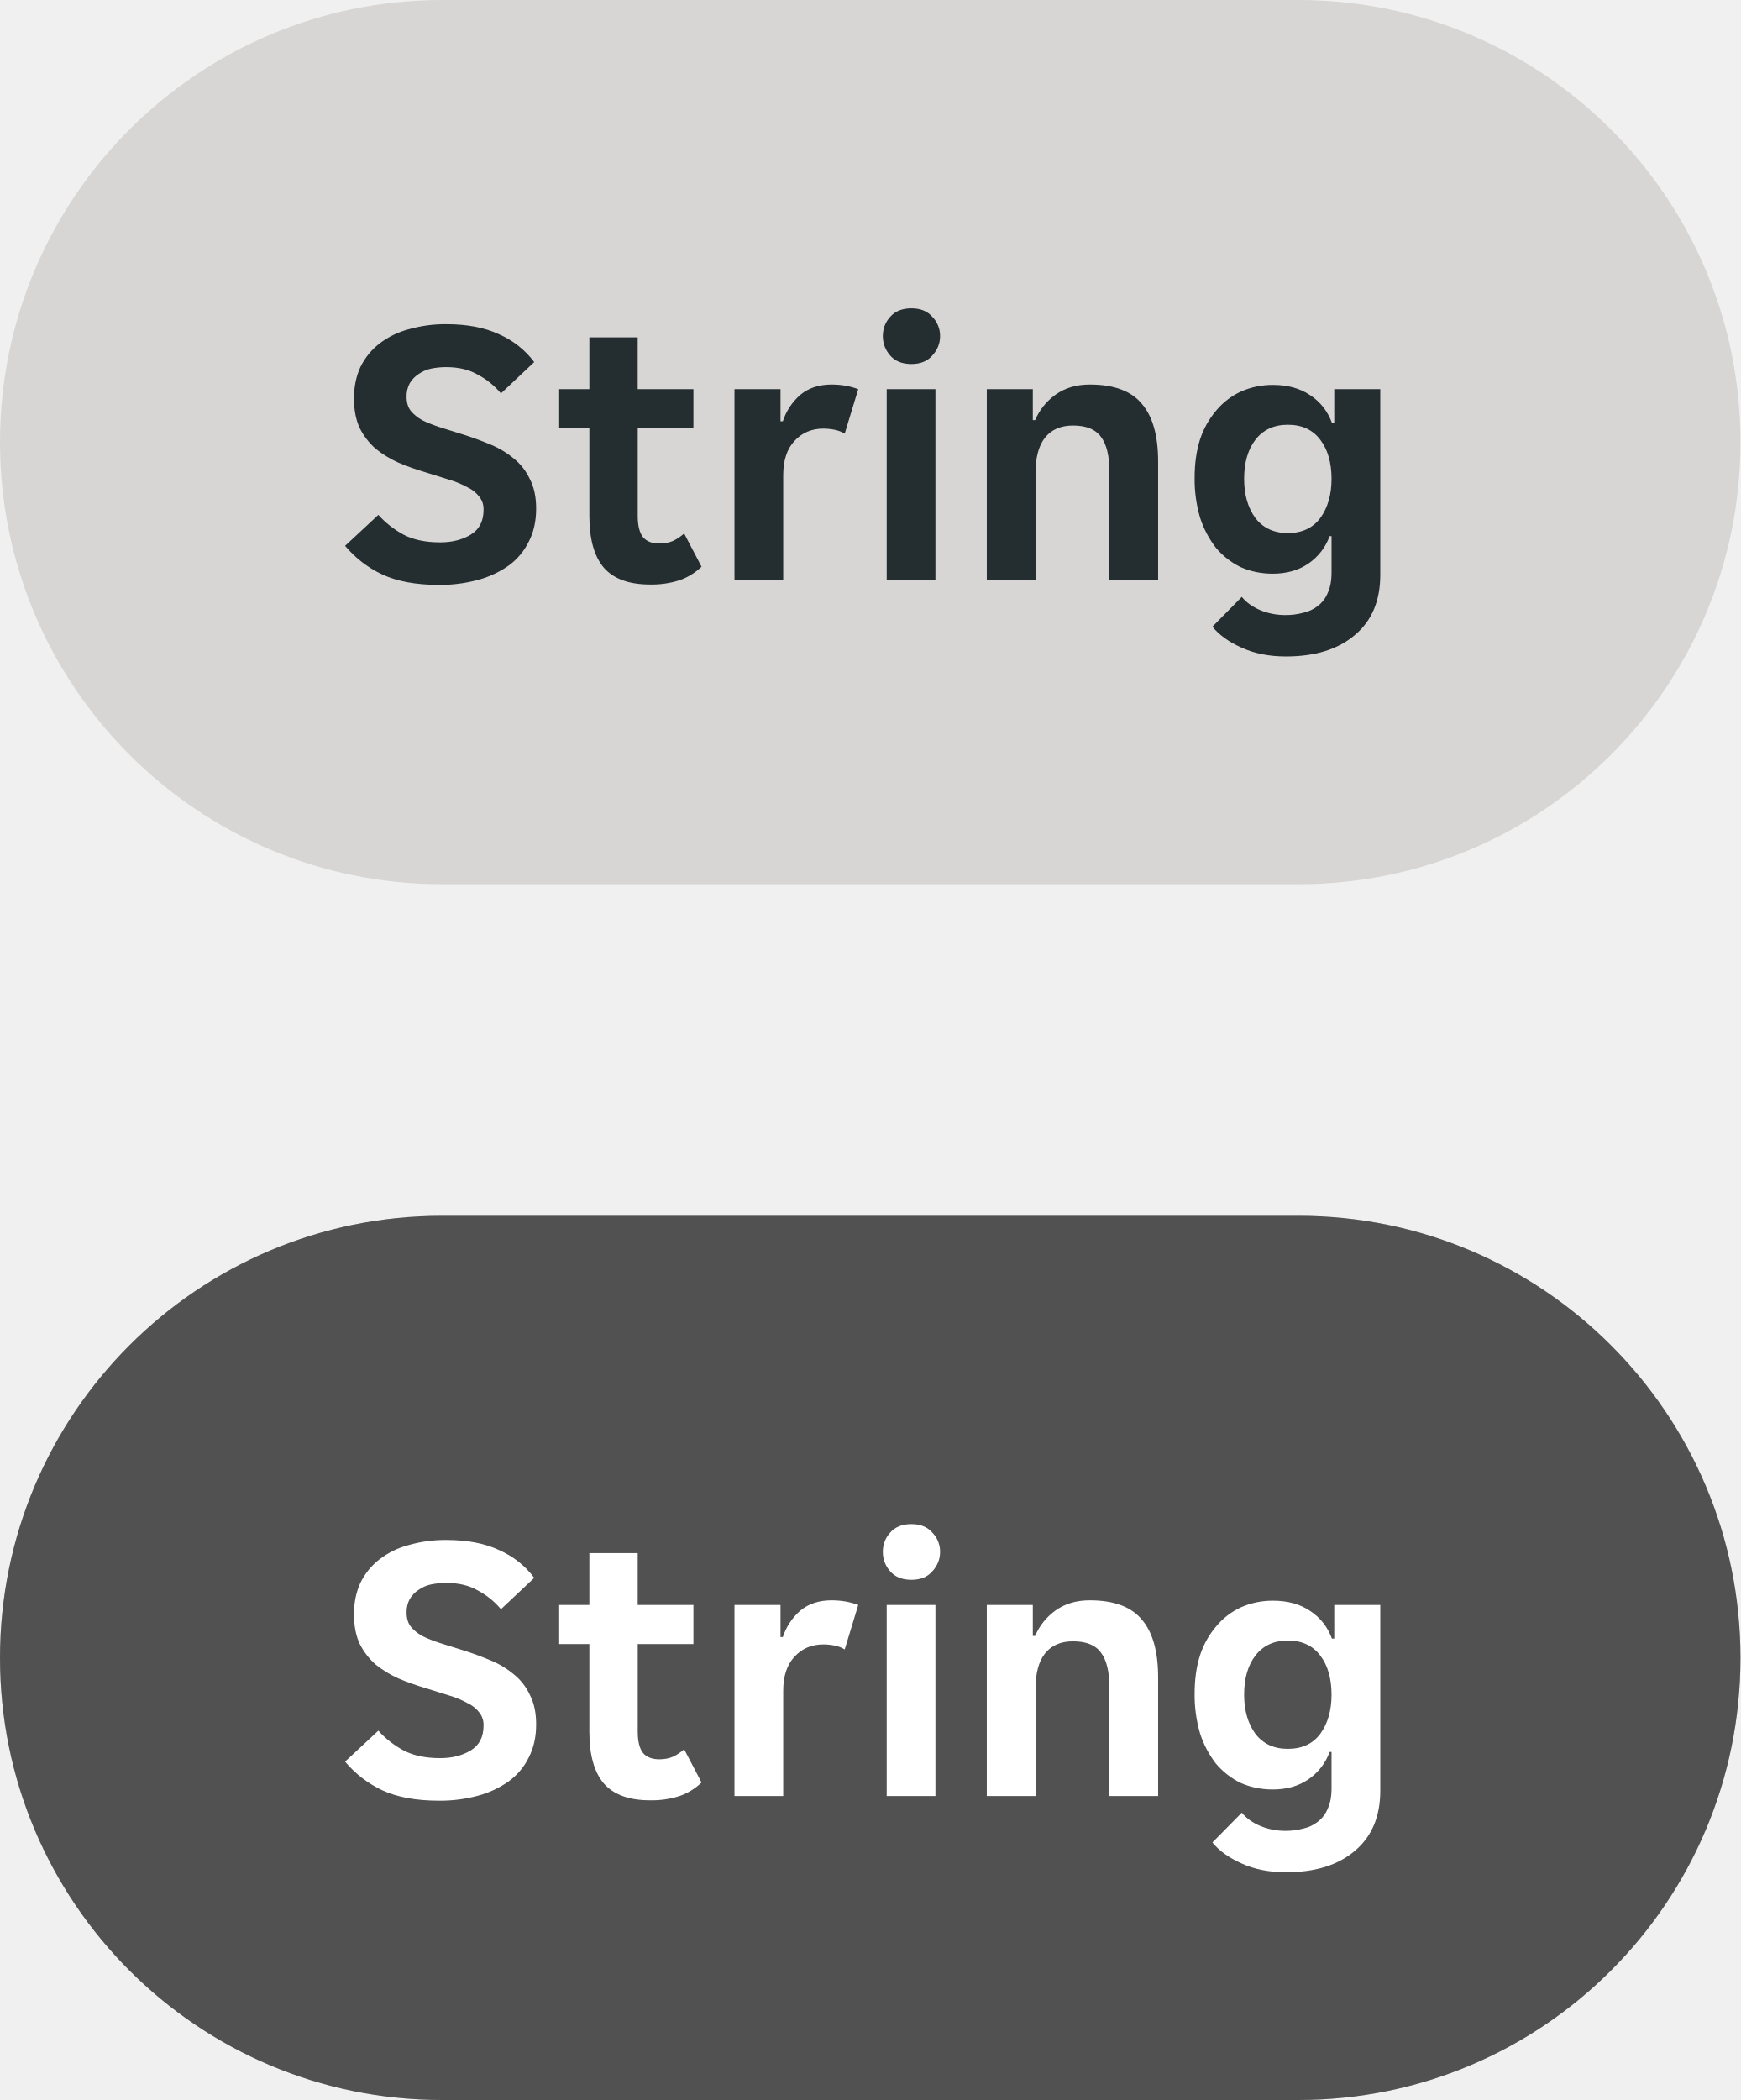
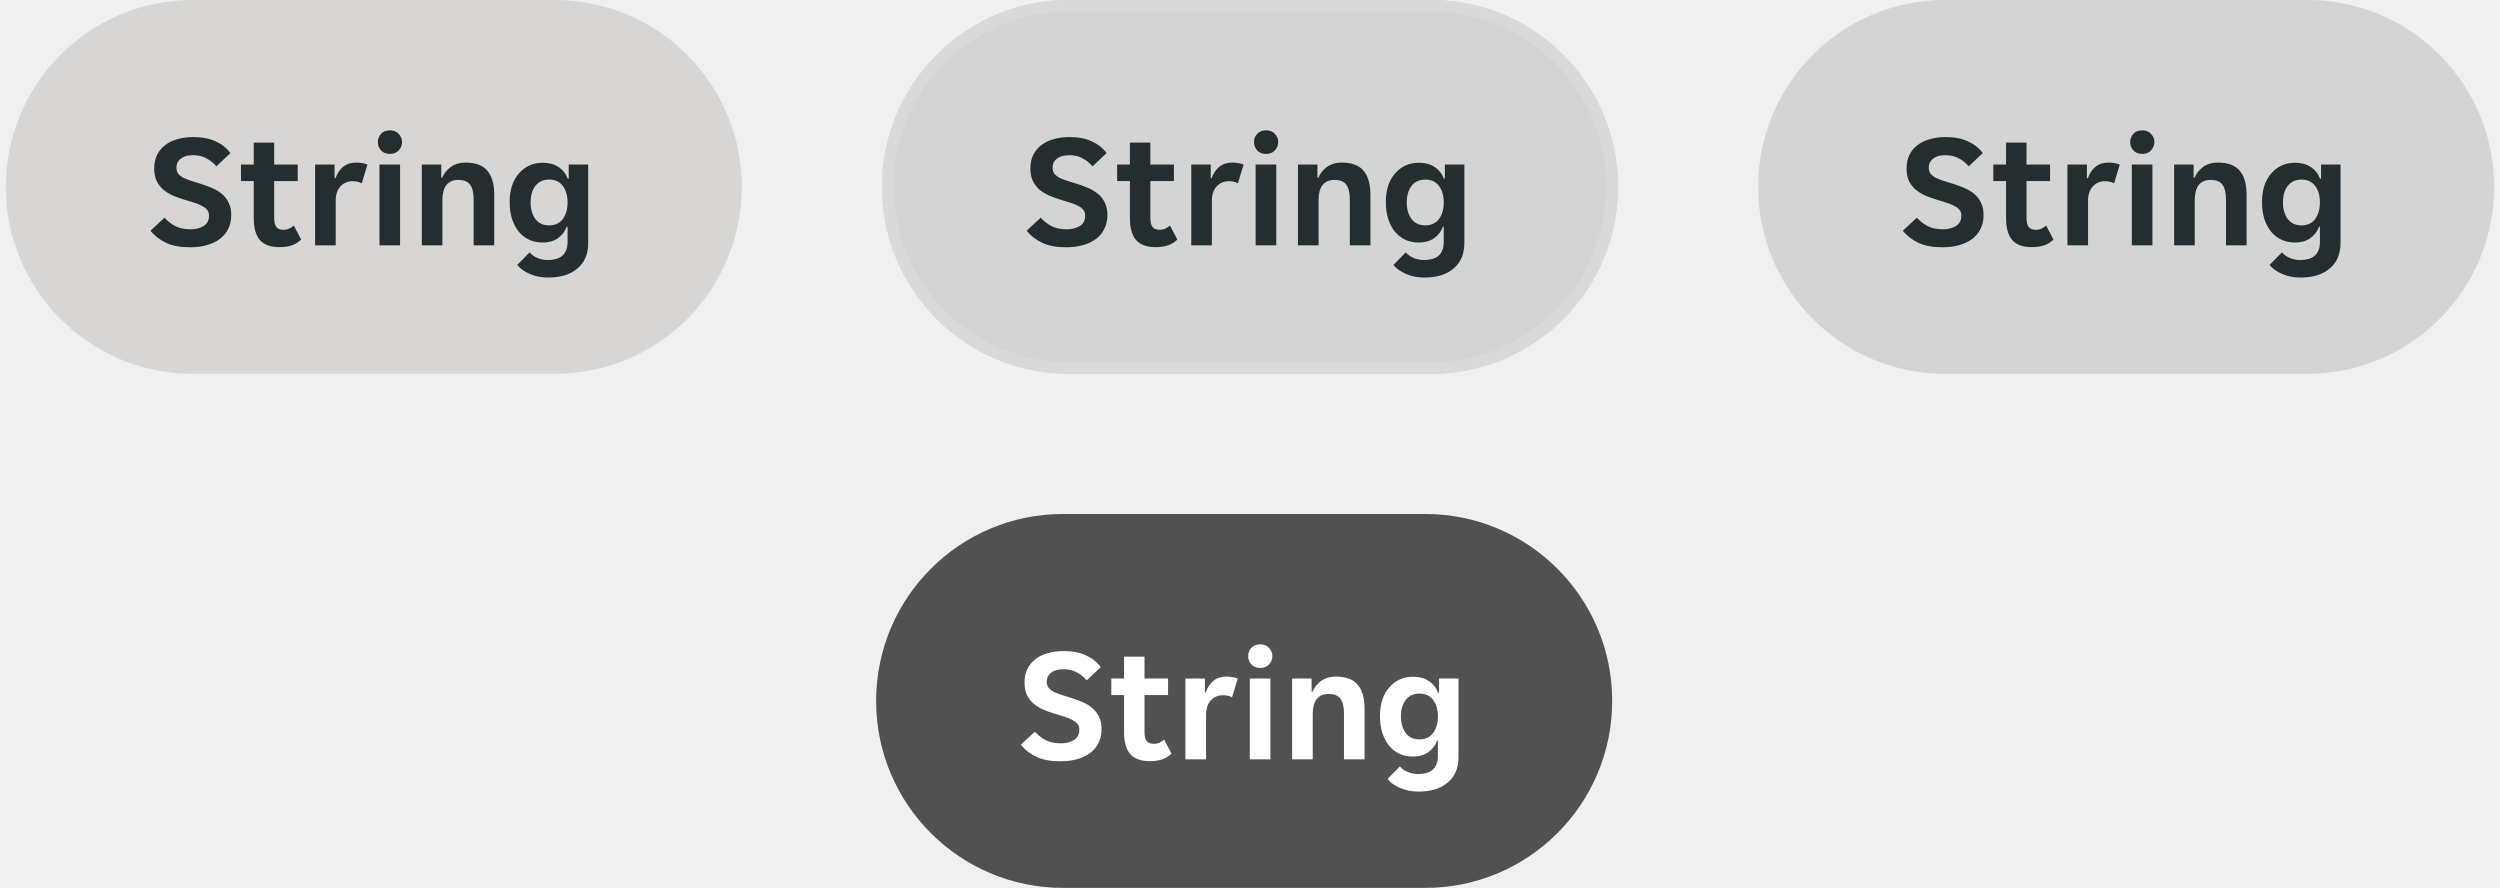
- <svg xmlns="http://www.w3.org/2000/svg" width="63" height="76" fill="none">
-   <g clip-path="url(#interactive-state-active__a)">
-     <rect width="63" height="32" rx="16" fill="#F5F3F1" />
-     <g clip-path="url(#interactive-state-active__b)">
-       <rect width="63" height="32" rx="16" fill="#000" fill-opacity=".12" />
-       <path d="M15.893 21.168c-.83 0-1.516-.126-2.058-.378a3.93 3.93 0 0 1-1.344-1.036l1.204-1.12c.262.29.565.527.91.714.355.187.798.28 1.33.28.43 0 .798-.093 1.106-.28.308-.187.462-.485.462-.896a.712.712 0 0 0-.154-.476 1.114 1.114 0 0 0-.42-.336 3.315 3.315 0 0 0-.672-.28 66.47 66.47 0 0 0-.896-.28 8.63 8.63 0 0 1-.938-.336 3.826 3.826 0 0 1-.826-.504 2.51 2.51 0 0 1-.574-.742c-.14-.299-.21-.658-.21-1.078 0-.43.08-.812.238-1.148.168-.336.397-.616.686-.84a2.979 2.979 0 0 1 1.064-.518 4.78 4.78 0 0 1 1.358-.182c.747 0 1.382.121 1.904.364.523.233.948.57 1.274 1.008l-1.204 1.134a2.78 2.78 0 0 0-.826-.672c-.317-.187-.704-.28-1.162-.28-.186 0-.368.019-.546.056a1.214 1.214 0 0 0-.448.196 1.01 1.01 0 0 0-.322.336.976.976 0 0 0-.112.49c0 .196.047.36.14.49.103.13.243.247.42.35.187.093.41.182.672.266.262.084.56.177.896.28.318.103.63.22.938.35.308.13.584.299.826.504.243.196.434.443.574.742.15.29.224.644.224 1.064 0 .448-.088.845-.266 1.19a2.33 2.33 0 0 1-.728.868 3.463 3.463 0 0 1-1.106.518 5.2 5.2 0 0 1-1.414.182Zm7.638-.014c-.765 0-1.325-.205-1.68-.616-.345-.41-.518-1.031-.518-1.862v-3.178h-1.092v-1.414h1.092v-1.876h1.75v1.876H25.1v1.414h-2.016v3.164c0 .364.066.625.196.784.13.15.327.224.588.224.187 0 .355-.033.504-.098.15-.075.28-.163.392-.266l.63 1.204c-.233.224-.5.387-.798.49a3.282 3.282 0 0 1-1.064.154Zm3.055-7.07h1.666v1.162h.084a2.16 2.16 0 0 1 .644-.966c.299-.243.672-.364 1.12-.364.345 0 .667.056.966.168l-.49 1.61a1.059 1.059 0 0 0-.364-.14 2.069 2.069 0 0 0-.406-.042c-.43 0-.78.15-1.05.448-.27.29-.406.7-.406 1.232V21h-1.764v-6.916Zm7.442-1.918c0 .261-.093.495-.28.7-.177.205-.43.308-.756.308-.336 0-.593-.103-.77-.308a1.041 1.041 0 0 1-.266-.7c0-.27.088-.504.266-.7.177-.205.434-.308.77-.308.327 0 .579.103.756.308a.98.98 0 0 1 .28.7Zm-1.932 1.918h1.764V21h-1.764v-6.916Zm3.623 0h1.666v1.12h.084c.159-.373.406-.681.742-.924.345-.243.756-.364 1.232-.364.877 0 1.507.233 1.89.7.392.457.588 1.153.588 2.086V21h-1.764v-3.948c0-.56-.103-.975-.308-1.246-.196-.27-.532-.406-1.008-.406-.448 0-.789.15-1.022.448-.224.29-.336.714-.336 1.274V21h-1.764v-6.916Zm10.827 9.674c-.607 0-1.144-.107-1.61-.322-.458-.205-.808-.457-1.05-.756l1.064-1.078c.158.196.378.355.658.476.289.121.597.182.924.182.224 0 .438-.028.644-.084a1.28 1.28 0 0 0 .532-.252 1.11 1.11 0 0 0 .35-.462c.093-.196.14-.443.14-.742v-1.316h-.07c-.15.41-.406.742-.77.994-.355.243-.784.364-1.288.364-.42 0-.808-.08-1.162-.238a2.716 2.716 0 0 1-.896-.7 3.573 3.573 0 0 1-.574-1.092 4.936 4.936 0 0 1-.196-1.442c0-.513.065-.975.196-1.386a3.1 3.1 0 0 1 .588-1.05 2.56 2.56 0 0 1 .896-.686 2.812 2.812 0 0 1 1.162-.238c.522 0 .966.121 1.33.364.373.243.639.579.798 1.008h.084v-1.218h1.666v6.72c0 .933-.304 1.657-.91 2.17-.607.523-1.442.784-2.506.784Zm.07-4.466c.513 0 .905-.182 1.176-.546.27-.373.406-.845.406-1.414 0-.588-.136-1.06-.406-1.414-.271-.364-.663-.546-1.176-.546-.504 0-.896.182-1.176.546-.271.355-.406.826-.406 1.414 0 .57.135 1.04.406 1.414.28.364.672.546 1.176.546Z" fill="#242E30" />
-     </g>
+ <svg xmlns="http://www.w3.org/2000/svg" width="214" height="76" viewBox="0 0 214 76" fill="none">
+   <g clip-path="url(#clip0_5239_361917)">
+     <path d="M75.5 16C75.5 7.163 82.663 0 91.5 0H122.5C131.337 0 138.5 7.163 138.5 16C138.5 24.837 131.337 32 122.5 32H91.5C82.663 32 75.5 24.837 75.5 16Z" fill="black" fill-opacity="0.12" />
+     <path d="M91.28 21.168C90.449 21.168 89.763 21.042 89.222 20.79C88.681 20.529 88.233 20.183 87.878 19.754L89.082 18.634C89.343 18.923 89.647 19.161 89.992 19.348C90.347 19.535 90.79 19.628 91.322 19.628C91.751 19.628 92.12 19.535 92.428 19.348C92.736 19.161 92.89 18.863 92.89 18.452C92.89 18.256 92.839 18.097 92.736 17.976C92.643 17.845 92.503 17.733 92.316 17.64C92.139 17.537 91.915 17.444 91.644 17.36C91.383 17.276 91.084 17.183 90.748 17.08C90.431 16.987 90.118 16.875 89.81 16.744C89.502 16.604 89.227 16.436 88.984 16.24C88.751 16.035 88.559 15.787 88.41 15.498C88.27 15.199 88.2 14.84 88.2 14.42C88.2 13.991 88.279 13.608 88.438 13.272C88.606 12.936 88.835 12.656 89.124 12.432C89.423 12.199 89.777 12.026 90.188 11.914C90.599 11.793 91.051 11.732 91.546 11.732C92.293 11.732 92.927 11.853 93.45 12.096C93.973 12.329 94.397 12.665 94.724 13.104L93.52 14.238C93.296 13.967 93.021 13.743 92.694 13.566C92.377 13.379 91.989 13.286 91.532 13.286C91.345 13.286 91.163 13.305 90.986 13.342C90.818 13.379 90.669 13.445 90.538 13.538C90.407 13.622 90.3 13.734 90.216 13.874C90.141 14.005 90.104 14.168 90.104 14.364C90.104 14.56 90.151 14.723 90.244 14.854C90.347 14.985 90.487 15.101 90.664 15.204C90.851 15.297 91.075 15.386 91.336 15.47C91.597 15.554 91.896 15.647 92.232 15.75C92.549 15.853 92.862 15.969 93.17 16.1C93.478 16.231 93.753 16.399 93.996 16.604C94.239 16.8 94.43 17.047 94.57 17.346C94.719 17.635 94.794 17.99 94.794 18.41C94.794 18.858 94.705 19.255 94.528 19.6C94.36 19.945 94.117 20.235 93.8 20.468C93.492 20.692 93.123 20.865 92.694 20.986C92.265 21.107 91.793 21.168 91.28 21.168ZM98.918 21.154C98.153 21.154 97.593 20.949 97.238 20.538C96.893 20.127 96.72 19.507 96.72 18.676V15.498H95.628V14.084H96.72V12.208H98.47V14.084H100.486V15.498H98.47V18.662C98.47 19.026 98.535 19.287 98.666 19.446C98.797 19.595 98.993 19.67 99.254 19.67C99.441 19.67 99.609 19.637 99.758 19.572C99.907 19.497 100.038 19.409 100.15 19.306L100.78 20.51C100.547 20.734 100.281 20.897 99.982 21C99.683 21.103 99.329 21.154 98.918 21.154ZM101.973 14.084H103.639V15.246H103.723C103.863 14.845 104.077 14.523 104.367 14.28C104.665 14.037 105.039 13.916 105.487 13.916C105.832 13.916 106.154 13.972 106.453 14.084L105.963 15.694C105.86 15.629 105.739 15.582 105.599 15.554C105.459 15.526 105.323 15.512 105.193 15.512C104.763 15.512 104.413 15.661 104.143 15.96C103.872 16.249 103.737 16.66 103.737 17.192V21H101.973V14.084ZM109.415 12.166C109.415 12.427 109.321 12.661 109.135 12.866C108.957 13.071 108.705 13.174 108.379 13.174C108.043 13.174 107.786 13.071 107.609 12.866C107.431 12.661 107.343 12.427 107.343 12.166C107.343 11.895 107.431 11.662 107.609 11.466C107.786 11.261 108.043 11.158 108.379 11.158C108.705 11.158 108.957 11.261 109.135 11.466C109.321 11.662 109.415 11.895 109.415 12.166ZM107.483 14.084H109.247V21H107.483V14.084ZM111.106 14.084H112.772V15.204H112.856C113.014 14.831 113.262 14.523 113.598 14.28C113.943 14.037 114.354 13.916 114.83 13.916C115.707 13.916 116.337 14.149 116.72 14.616C117.112 15.073 117.308 15.769 117.308 16.702V21H115.544V17.052C115.544 16.492 115.441 16.077 115.236 15.806C115.04 15.535 114.704 15.4 114.228 15.4C113.78 15.4 113.439 15.549 113.206 15.848C112.982 16.137 112.87 16.562 112.87 17.122V21H111.106V14.084ZM121.932 23.758C121.326 23.758 120.789 23.651 120.322 23.436C119.865 23.231 119.515 22.979 119.272 22.68L120.336 21.602C120.495 21.798 120.714 21.957 120.994 22.078C121.284 22.199 121.592 22.26 121.918 22.26C122.142 22.26 122.357 22.232 122.562 22.176C122.768 22.129 122.945 22.045 123.094 21.924C123.244 21.812 123.36 21.658 123.444 21.462C123.538 21.266 123.584 21.019 123.584 20.72V19.404H123.514C123.365 19.815 123.108 20.146 122.744 20.398C122.39 20.641 121.96 20.762 121.456 20.762C121.036 20.762 120.649 20.683 120.294 20.524C119.949 20.356 119.65 20.123 119.398 19.824C119.156 19.516 118.964 19.152 118.824 18.732C118.694 18.303 118.628 17.822 118.628 17.29C118.628 16.777 118.694 16.315 118.824 15.904C118.964 15.493 119.16 15.143 119.412 14.854C119.664 14.555 119.963 14.327 120.308 14.168C120.663 14.009 121.05 13.93 121.47 13.93C121.993 13.93 122.436 14.051 122.8 14.294C123.174 14.537 123.44 14.873 123.598 15.302H123.682V14.084H125.348V20.804C125.348 21.737 125.045 22.461 124.438 22.974C123.832 23.497 122.996 23.758 121.932 23.758ZM122.002 19.292C122.516 19.292 122.908 19.11 123.178 18.746C123.449 18.373 123.584 17.901 123.584 17.332C123.584 16.744 123.449 16.273 123.178 15.918C122.908 15.554 122.516 15.372 122.002 15.372C121.498 15.372 121.106 15.554 120.826 15.918C120.556 16.273 120.42 16.744 120.42 17.332C120.42 17.901 120.556 18.373 120.826 18.746C121.106 19.11 121.498 19.292 122.002 19.292Z" fill="#242E30" />
  </g>
-   <g clip-path="url(#interactive-state-active__c)">
-     <rect y="44" width="63" height="32" rx="16" fill="#262626" />
-     <g clip-path="url(#interactive-state-active__d)" fill="#fff">
-       <rect y="44" width="63" height="32" rx="16" fill-opacity=".2" />
-       <path d="M15.893 65.168c-.83 0-1.516-.126-2.058-.378a3.93 3.93 0 0 1-1.344-1.036l1.204-1.12c.262.29.565.527.91.714.355.187.798.28 1.33.28.43 0 .798-.093 1.106-.28.308-.187.462-.485.462-.896a.712.712 0 0 0-.154-.476 1.114 1.114 0 0 0-.42-.336 3.315 3.315 0 0 0-.672-.28 66.47 66.47 0 0 0-.896-.28 8.63 8.63 0 0 1-.938-.336 3.826 3.826 0 0 1-.826-.504 2.51 2.51 0 0 1-.574-.742c-.14-.299-.21-.658-.21-1.078 0-.43.08-.812.238-1.148.168-.336.397-.616.686-.84a2.979 2.979 0 0 1 1.064-.518 4.78 4.78 0 0 1 1.358-.182c.747 0 1.382.121 1.904.364.523.233.948.57 1.274 1.008l-1.204 1.134a2.78 2.78 0 0 0-.826-.672c-.317-.187-.704-.28-1.162-.28-.186 0-.368.019-.546.056a1.214 1.214 0 0 0-.448.196 1.01 1.01 0 0 0-.322.336.976.976 0 0 0-.112.49c0 .196.047.36.14.49.103.13.243.247.42.35.187.093.41.182.672.266.262.084.56.177.896.28.318.103.63.22.938.35.308.13.584.299.826.504.243.196.434.443.574.742.15.29.224.644.224 1.064 0 .448-.088.845-.266 1.19a2.33 2.33 0 0 1-.728.868 3.463 3.463 0 0 1-1.106.518 5.2 5.2 0 0 1-1.414.182Zm7.638-.014c-.765 0-1.325-.205-1.68-.616-.345-.41-.518-1.031-.518-1.862v-3.178h-1.092v-1.414h1.092v-1.876h1.75v1.876H25.1v1.414h-2.016v3.164c0 .364.066.625.196.784.13.15.327.224.588.224.187 0 .355-.033.504-.098.15-.075.28-.163.392-.266l.63 1.204c-.233.224-.5.387-.798.49a3.282 3.282 0 0 1-1.064.154Zm3.055-7.07h1.666v1.162h.084a2.16 2.16 0 0 1 .644-.966c.299-.243.672-.364 1.12-.364.345 0 .667.056.966.168l-.49 1.61a1.059 1.059 0 0 0-.364-.14 2.069 2.069 0 0 0-.406-.042c-.43 0-.78.15-1.05.448-.27.29-.406.7-.406 1.232V65h-1.764v-6.916Zm7.442-1.918c0 .261-.093.495-.28.7-.177.205-.43.308-.756.308-.336 0-.593-.103-.77-.308a1.041 1.041 0 0 1-.266-.7c0-.27.088-.504.266-.7.177-.205.434-.308.77-.308.327 0 .579.103.756.308a.98.98 0 0 1 .28.7Zm-1.932 1.918h1.764V65h-1.764v-6.916Zm3.623 0h1.666v1.12h.084c.159-.373.406-.681.742-.924.345-.243.756-.364 1.232-.364.877 0 1.507.233 1.89.7.392.457.588 1.153.588 2.086V65h-1.764v-3.948c0-.56-.103-.975-.308-1.246-.196-.27-.532-.406-1.008-.406-.448 0-.789.15-1.022.448-.224.29-.336.714-.336 1.274V65h-1.764v-6.916Zm10.827 9.674c-.607 0-1.144-.107-1.61-.322-.458-.205-.808-.457-1.05-.756l1.064-1.078c.158.196.378.355.658.476.289.121.597.182.924.182.224 0 .438-.028.644-.084a1.28 1.28 0 0 0 .532-.252 1.11 1.11 0 0 0 .35-.462c.093-.196.14-.443.14-.742v-1.316h-.07c-.15.41-.406.742-.77.994-.355.243-.784.364-1.288.364-.42 0-.808-.08-1.162-.238a2.716 2.716 0 0 1-.896-.7 3.573 3.573 0 0 1-.574-1.092 4.936 4.936 0 0 1-.196-1.442c0-.513.065-.975.196-1.386a3.1 3.1 0 0 1 .588-1.05 2.56 2.56 0 0 1 .896-.686 2.812 2.812 0 0 1 1.162-.238c.522 0 .966.121 1.33.364.373.243.639.579.798 1.008h.084v-1.218h1.666v6.72c0 .933-.304 1.657-.91 2.17-.607.523-1.442.784-2.506.784Zm.07-4.466c.513 0 .905-.182 1.176-.546.27-.373.406-.845.406-1.414 0-.588-.136-1.06-.406-1.414-.271-.364-.663-.546-1.176-.546-.504 0-.896.182-1.176.546-.271.355-.406.826-.406 1.414 0 .57.135 1.04.406 1.414.28.364.672.546 1.176.546Z" />
-     </g>
+   <path d="M91.5 0.5H122.5C131.06 0.5 138 7.44 138 16C138 24.56 131.06 31.5 122.5 31.5H91.5C82.94 31.5 76 24.56 76 16C76 7.44 82.94 0.5 91.5 0.5Z" stroke="#DBD9D7" />
+   <g clip-path="url(#clip1_5239_361917)">
+     <path d="M0.5 16C0.5 7.163 7.663 0 16.5 0H47.5C56.337 0 63.5 7.163 63.5 16C63.5 24.837 56.337 32 47.5 32H16.5C7.663 32 0.5 24.837 0.5 16Z" fill="#F5F3F1" />
+     <path d="M0.5 16C0.5 7.163 7.663 0 16.5 0H47.5C56.337 0 63.5 7.163 63.5 16C63.5 24.837 56.337 32 47.5 32H16.5C7.663 32 0.5 24.837 0.5 16Z" fill="black" fill-opacity="0.12" />
+     <path d="M16.28 21.168C15.449 21.168 14.763 21.042 14.222 20.79C13.681 20.529 13.233 20.183 12.878 19.754L14.082 18.634C14.343 18.923 14.647 19.161 14.992 19.348C15.347 19.535 15.79 19.628 16.322 19.628C16.751 19.628 17.12 19.535 17.428 19.348C17.736 19.161 17.89 18.863 17.89 18.452C17.89 18.256 17.839 18.097 17.736 17.976C17.643 17.845 17.503 17.733 17.316 17.64C17.139 17.537 16.915 17.444 16.644 17.36C16.383 17.276 16.084 17.183 15.748 17.08C15.431 16.987 15.118 16.875 14.81 16.744C14.502 16.604 14.227 16.436 13.984 16.24C13.751 16.035 13.559 15.787 13.41 15.498C13.27 15.199 13.2 14.84 13.2 14.42C13.2 13.991 13.279 13.608 13.438 13.272C13.606 12.936 13.835 12.656 14.124 12.432C14.423 12.199 14.777 12.026 15.188 11.914C15.599 11.793 16.051 11.732 16.546 11.732C17.293 11.732 17.927 11.853 18.45 12.096C18.973 12.329 19.397 12.665 19.724 13.104L18.52 14.238C18.296 13.967 18.021 13.743 17.694 13.566C17.377 13.379 16.989 13.286 16.532 13.286C16.345 13.286 16.163 13.305 15.986 13.342C15.818 13.379 15.669 13.445 15.538 13.538C15.407 13.622 15.3 13.734 15.216 13.874C15.141 14.005 15.104 14.168 15.104 14.364C15.104 14.56 15.151 14.723 15.244 14.854C15.347 14.985 15.487 15.101 15.664 15.204C15.851 15.297 16.075 15.386 16.336 15.47C16.597 15.554 16.896 15.647 17.232 15.75C17.549 15.853 17.862 15.969 18.17 16.1C18.478 16.231 18.753 16.399 18.996 16.604C19.239 16.8 19.43 17.047 19.57 17.346C19.719 17.635 19.794 17.99 19.794 18.41C19.794 18.858 19.705 19.255 19.528 19.6C19.36 19.945 19.117 20.235 18.8 20.468C18.492 20.692 18.123 20.865 17.694 20.986C17.265 21.107 16.793 21.168 16.28 21.168ZM23.918 21.154C23.153 21.154 22.593 20.949 22.238 20.538C21.893 20.127 21.72 19.507 21.72 18.676V15.498H20.628V14.084H21.72V12.208H23.47V14.084H25.486V15.498H23.47V18.662C23.47 19.026 23.535 19.287 23.666 19.446C23.797 19.595 23.993 19.67 24.254 19.67C24.441 19.67 24.609 19.637 24.758 19.572C24.907 19.497 25.038 19.409 25.15 19.306L25.78 20.51C25.547 20.734 25.281 20.897 24.982 21C24.683 21.103 24.329 21.154 23.918 21.154ZM26.973 14.084H28.639V15.246H28.723C28.863 14.845 29.078 14.523 29.367 14.28C29.666 14.037 30.039 13.916 30.487 13.916C30.832 13.916 31.154 13.972 31.453 14.084L30.963 15.694C30.86 15.629 30.739 15.582 30.599 15.554C30.459 15.526 30.323 15.512 30.193 15.512C29.764 15.512 29.413 15.661 29.143 15.96C28.872 16.249 28.737 16.66 28.737 17.192V21H26.973V14.084ZM34.415 12.166C34.415 12.427 34.321 12.661 34.135 12.866C33.957 13.071 33.705 13.174 33.379 13.174C33.043 13.174 32.786 13.071 32.609 12.866C32.431 12.661 32.343 12.427 32.343 12.166C32.343 11.895 32.431 11.662 32.609 11.466C32.786 11.261 33.043 11.158 33.379 11.158C33.705 11.158 33.957 11.261 34.135 11.466C34.321 11.662 34.415 11.895 34.415 12.166ZM32.483 14.084H34.247V21H32.483V14.084ZM36.106 14.084H37.772V15.204H37.856C38.014 14.831 38.262 14.523 38.598 14.28C38.943 14.037 39.354 13.916 39.83 13.916C40.707 13.916 41.337 14.149 41.72 14.616C42.112 15.073 42.308 15.769 42.308 16.702V21H40.544V17.052C40.544 16.492 40.441 16.077 40.236 15.806C40.04 15.535 39.704 15.4 39.228 15.4C38.78 15.4 38.439 15.549 38.206 15.848C37.982 16.137 37.87 16.562 37.87 17.122V21H36.106V14.084ZM46.932 23.758C46.326 23.758 45.789 23.651 45.322 23.436C44.865 23.231 44.515 22.979 44.272 22.68L45.336 21.602C45.495 21.798 45.714 21.957 45.994 22.078C46.284 22.199 46.592 22.26 46.918 22.26C47.142 22.26 47.357 22.232 47.562 22.176C47.768 22.129 47.945 22.045 48.094 21.924C48.244 21.812 48.36 21.658 48.444 21.462C48.538 21.266 48.584 21.019 48.584 20.72V19.404H48.514C48.365 19.815 48.108 20.146 47.744 20.398C47.39 20.641 46.96 20.762 46.456 20.762C46.036 20.762 45.649 20.683 45.294 20.524C44.949 20.356 44.65 20.123 44.398 19.824C44.156 19.516 43.964 19.152 43.824 18.732C43.694 18.303 43.628 17.822 43.628 17.29C43.628 16.777 43.694 16.315 43.824 15.904C43.964 15.493 44.16 15.143 44.412 14.854C44.664 14.555 44.963 14.327 45.308 14.168C45.663 14.009 46.05 13.93 46.47 13.93C46.993 13.93 47.436 14.051 47.8 14.294C48.174 14.537 48.44 14.873 48.598 15.302H48.682V14.084H50.348V20.804C50.348 21.737 50.045 22.461 49.438 22.974C48.832 23.497 47.996 23.758 46.932 23.758ZM47.002 19.292C47.516 19.292 47.908 19.11 48.178 18.746C48.449 18.373 48.584 17.901 48.584 17.332C48.584 16.744 48.449 16.273 48.178 15.918C47.908 15.554 47.516 15.372 47.002 15.372C46.498 15.372 46.106 15.554 45.826 15.918C45.556 16.273 45.42 16.744 45.42 17.332C45.42 17.901 45.556 18.373 45.826 18.746C46.106 19.11 46.498 19.292 47.002 19.292Z" fill="#242E30" />
+   </g>
+   <g clip-path="url(#clip2_5239_361917)">
+     <path d="M150.5 16C150.5 7.163 157.663 0 166.5 0H197.5C206.337 0 213.5 7.163 213.5 16C213.5 24.837 206.337 32 197.5 32H166.5C157.663 32 150.5 24.837 150.5 16Z" fill="black" fill-opacity="0.12" />
+     <path d="M166.28 21.168C165.449 21.168 164.763 21.042 164.222 20.79C163.681 20.529 163.233 20.183 162.878 19.754L164.082 18.634C164.343 18.923 164.647 19.161 164.992 19.348C165.347 19.535 165.79 19.628 166.322 19.628C166.751 19.628 167.12 19.535 167.428 19.348C167.736 19.161 167.89 18.863 167.89 18.452C167.89 18.256 167.839 18.097 167.736 17.976C167.643 17.845 167.503 17.733 167.316 17.64C167.139 17.537 166.915 17.444 166.644 17.36C166.383 17.276 166.084 17.183 165.748 17.08C165.431 16.987 165.118 16.875 164.81 16.744C164.502 16.604 164.227 16.436 163.984 16.24C163.751 16.035 163.559 15.787 163.41 15.498C163.27 15.199 163.2 14.84 163.2 14.42C163.2 13.991 163.279 13.608 163.438 13.272C163.606 12.936 163.835 12.656 164.124 12.432C164.423 12.199 164.777 12.026 165.188 11.914C165.599 11.793 166.051 11.732 166.546 11.732C167.293 11.732 167.927 11.853 168.45 12.096C168.973 12.329 169.397 12.665 169.724 13.104L168.52 14.238C168.296 13.967 168.021 13.743 167.694 13.566C167.377 13.379 166.989 13.286 166.532 13.286C166.345 13.286 166.163 13.305 165.986 13.342C165.818 13.379 165.669 13.445 165.538 13.538C165.407 13.622 165.3 13.734 165.216 13.874C165.141 14.005 165.104 14.168 165.104 14.364C165.104 14.56 165.151 14.723 165.244 14.854C165.347 14.985 165.487 15.101 165.664 15.204C165.851 15.297 166.075 15.386 166.336 15.47C166.597 15.554 166.896 15.647 167.232 15.75C167.549 15.853 167.862 15.969 168.17 16.1C168.478 16.231 168.753 16.399 168.996 16.604C169.239 16.8 169.43 17.047 169.57 17.346C169.719 17.635 169.794 17.99 169.794 18.41C169.794 18.858 169.705 19.255 169.528 19.6C169.36 19.945 169.117 20.235 168.8 20.468C168.492 20.692 168.123 20.865 167.694 20.986C167.265 21.107 166.793 21.168 166.28 21.168ZM173.918 21.154C173.153 21.154 172.593 20.949 172.238 20.538C171.893 20.127 171.72 19.507 171.72 18.676V15.498H170.628V14.084H171.72V12.208H173.47V14.084H175.486V15.498H173.47V18.662C173.47 19.026 173.535 19.287 173.666 19.446C173.797 19.595 173.993 19.67 174.254 19.67C174.441 19.67 174.609 19.637 174.758 19.572C174.907 19.497 175.038 19.409 175.15 19.306L175.78 20.51C175.547 20.734 175.281 20.897 174.982 21C174.683 21.103 174.329 21.154 173.918 21.154ZM176.973 14.084H178.639V15.246H178.723C178.863 14.845 179.077 14.523 179.367 14.28C179.665 14.037 180.039 13.916 180.487 13.916C180.832 13.916 181.154 13.972 181.453 14.084L180.963 15.694C180.86 15.629 180.739 15.582 180.599 15.554C180.459 15.526 180.323 15.512 180.193 15.512C179.763 15.512 179.413 15.661 179.143 15.96C178.872 16.249 178.737 16.66 178.737 17.192V21H176.973V14.084ZM184.415 12.166C184.415 12.427 184.321 12.661 184.135 12.866C183.957 13.071 183.705 13.174 183.379 13.174C183.043 13.174 182.786 13.071 182.609 12.866C182.431 12.661 182.343 12.427 182.343 12.166C182.343 11.895 182.431 11.662 182.609 11.466C182.786 11.261 183.043 11.158 183.379 11.158C183.705 11.158 183.957 11.261 184.135 11.466C184.321 11.662 184.415 11.895 184.415 12.166ZM182.483 14.084H184.247V21H182.483V14.084ZM186.106 14.084H187.772V15.204H187.856C188.014 14.831 188.262 14.523 188.598 14.28C188.943 14.037 189.354 13.916 189.83 13.916C190.707 13.916 191.337 14.149 191.72 14.616C192.112 15.073 192.308 15.769 192.308 16.702V21H190.544V17.052C190.544 16.492 190.441 16.077 190.236 15.806C190.04 15.535 189.704 15.4 189.228 15.4C188.78 15.4 188.439 15.549 188.206 15.848C187.982 16.137 187.87 16.562 187.87 17.122V21H186.106V14.084ZM196.932 23.758C196.326 23.758 195.789 23.651 195.322 23.436C194.865 23.231 194.515 22.979 194.272 22.68L195.336 21.602C195.495 21.798 195.714 21.957 195.994 22.078C196.284 22.199 196.592 22.26 196.918 22.26C197.142 22.26 197.357 22.232 197.562 22.176C197.768 22.129 197.945 22.045 198.094 21.924C198.244 21.812 198.36 21.658 198.444 21.462C198.538 21.266 198.584 21.019 198.584 20.72V19.404H198.514C198.365 19.815 198.108 20.146 197.744 20.398C197.39 20.641 196.96 20.762 196.456 20.762C196.036 20.762 195.649 20.683 195.294 20.524C194.949 20.356 194.65 20.123 194.398 19.824C194.156 19.516 193.964 19.152 193.824 18.732C193.694 18.303 193.628 17.822 193.628 17.29C193.628 16.777 193.694 16.315 193.824 15.904C193.964 15.493 194.16 15.143 194.412 14.854C194.664 14.555 194.963 14.327 195.308 14.168C195.663 14.009 196.05 13.93 196.47 13.93C196.993 13.93 197.436 14.051 197.8 14.294C198.174 14.537 198.44 14.873 198.598 15.302H198.682V14.084H200.348V20.804C200.348 21.737 200.045 22.461 199.438 22.974C198.832 23.497 197.996 23.758 196.932 23.758ZM197.002 19.292C197.516 19.292 197.908 19.11 198.178 18.746C198.449 18.373 198.584 17.901 198.584 17.332C198.584 16.744 198.449 16.273 198.178 15.918C197.908 15.554 197.516 15.372 197.002 15.372C196.498 15.372 196.106 15.554 195.826 15.918C195.556 16.273 195.42 16.744 195.42 17.332C195.42 17.901 195.556 18.373 195.826 18.746C196.106 19.11 196.498 19.292 197.002 19.292Z" fill="#242E30" />
+   </g>
+   <g clip-path="url(#clip3_5239_361917)">
+     <path d="M75 60C75 51.163 82.163 44 91 44H122C130.837 44 138 51.163 138 60C138 68.837 130.837 76 122 76H91C82.163 76 75 68.837 75 60Z" fill="#262626" />
+     <path d="M75 60C75 51.163 82.163 44 91 44H122C130.837 44 138 51.163 138 60C138 68.837 130.837 76 122 76H91C82.163 76 75 68.837 75 60Z" fill="white" fill-opacity="0.2" />
+     <path d="M90.78 65.168C89.949 65.168 89.263 65.042 88.722 64.79C88.181 64.529 87.733 64.183 87.378 63.754L88.582 62.634C88.843 62.923 89.147 63.161 89.492 63.348C89.847 63.535 90.29 63.628 90.822 63.628C91.251 63.628 91.62 63.535 91.928 63.348C92.236 63.161 92.39 62.863 92.39 62.452C92.39 62.256 92.339 62.097 92.236 61.976C92.143 61.845 92.003 61.733 91.816 61.64C91.639 61.537 91.415 61.444 91.144 61.36C90.883 61.276 90.584 61.183 90.248 61.08C89.931 60.987 89.618 60.875 89.31 60.744C89.002 60.604 88.727 60.436 88.484 60.24C88.251 60.035 88.059 59.787 87.91 59.498C87.77 59.199 87.7 58.84 87.7 58.42C87.7 57.991 87.779 57.608 87.938 57.272C88.106 56.936 88.335 56.656 88.624 56.432C88.923 56.199 89.277 56.026 89.688 55.914C90.099 55.793 90.551 55.732 91.046 55.732C91.793 55.732 92.427 55.853 92.95 56.096C93.473 56.329 93.897 56.665 94.224 57.104L93.02 58.238C92.796 57.967 92.521 57.743 92.194 57.566C91.877 57.379 91.489 57.286 91.032 57.286C90.845 57.286 90.663 57.305 90.486 57.342C90.318 57.379 90.169 57.445 90.038 57.538C89.907 57.622 89.8 57.734 89.716 57.874C89.641 58.005 89.604 58.168 89.604 58.364C89.604 58.56 89.651 58.723 89.744 58.854C89.847 58.985 89.987 59.101 90.164 59.204C90.351 59.297 90.575 59.386 90.836 59.47C91.097 59.554 91.396 59.647 91.732 59.75C92.049 59.853 92.362 59.969 92.67 60.1C92.978 60.231 93.253 60.399 93.496 60.604C93.739 60.8 93.93 61.047 94.07 61.346C94.219 61.635 94.294 61.99 94.294 62.41C94.294 62.858 94.205 63.255 94.028 63.6C93.86 63.945 93.617 64.235 93.3 64.468C92.992 64.692 92.623 64.865 92.194 64.986C91.765 65.107 91.293 65.168 90.78 65.168ZM98.418 65.154C97.653 65.154 97.093 64.949 96.738 64.538C96.393 64.127 96.22 63.507 96.22 62.676V59.498H95.128V58.084H96.22V56.208H97.97V58.084H99.986V59.498H97.97V62.662C97.97 63.026 98.035 63.287 98.166 63.446C98.297 63.595 98.493 63.67 98.754 63.67C98.941 63.67 99.109 63.637 99.258 63.572C99.407 63.497 99.538 63.409 99.65 63.306L100.28 64.51C100.047 64.734 99.781 64.897 99.482 65C99.183 65.103 98.829 65.154 98.418 65.154ZM101.473 58.084H103.139V59.246H103.223C103.363 58.845 103.577 58.523 103.867 58.28C104.165 58.037 104.539 57.916 104.987 57.916C105.332 57.916 105.654 57.972 105.953 58.084L105.463 59.694C105.36 59.629 105.239 59.582 105.099 59.554C104.959 59.526 104.823 59.512 104.693 59.512C104.263 59.512 103.913 59.661 103.643 59.96C103.372 60.249 103.237 60.66 103.237 61.192V65H101.473V58.084ZM108.915 56.166C108.915 56.427 108.821 56.661 108.635 56.866C108.457 57.071 108.205 57.174 107.879 57.174C107.543 57.174 107.286 57.071 107.109 56.866C106.931 56.661 106.843 56.427 106.843 56.166C106.843 55.895 106.931 55.662 107.109 55.466C107.286 55.261 107.543 55.158 107.879 55.158C108.205 55.158 108.457 55.261 108.635 55.466C108.821 55.662 108.915 55.895 108.915 56.166ZM106.983 58.084H108.747V65H106.983V58.084ZM110.606 58.084H112.272V59.204H112.356C112.514 58.831 112.762 58.523 113.098 58.28C113.443 58.037 113.854 57.916 114.33 57.916C115.207 57.916 115.837 58.149 116.22 58.616C116.612 59.073 116.808 59.769 116.808 60.702V65H115.044V61.052C115.044 60.492 114.941 60.077 114.736 59.806C114.54 59.535 114.204 59.4 113.728 59.4C113.28 59.4 112.939 59.549 112.706 59.848C112.482 60.137 112.37 60.562 112.37 61.122V65H110.606V58.084ZM121.432 67.758C120.826 67.758 120.289 67.651 119.822 67.436C119.365 67.231 119.015 66.979 118.772 66.68L119.836 65.602C119.995 65.798 120.214 65.957 120.494 66.078C120.784 66.199 121.092 66.26 121.418 66.26C121.642 66.26 121.857 66.232 122.062 66.176C122.268 66.129 122.445 66.045 122.594 65.924C122.744 65.812 122.86 65.658 122.944 65.462C123.038 65.266 123.084 65.019 123.084 64.72V63.404H123.014C122.865 63.815 122.608 64.146 122.244 64.398C121.89 64.641 121.46 64.762 120.956 64.762C120.536 64.762 120.149 64.683 119.794 64.524C119.449 64.356 119.15 64.123 118.898 63.824C118.656 63.516 118.464 63.152 118.324 62.732C118.194 62.303 118.128 61.822 118.128 61.29C118.128 60.777 118.194 60.315 118.324 59.904C118.464 59.493 118.66 59.143 118.912 58.854C119.164 58.555 119.463 58.327 119.808 58.168C120.163 58.009 120.55 57.93 120.97 57.93C121.493 57.93 121.936 58.051 122.3 58.294C122.674 58.537 122.94 58.873 123.098 59.302H123.182V58.084H124.848V64.804C124.848 65.737 124.545 66.461 123.938 66.974C123.332 67.497 122.496 67.758 121.432 67.758ZM121.502 63.292C122.016 63.292 122.408 63.11 122.678 62.746C122.949 62.373 123.084 61.901 123.084 61.332C123.084 60.744 122.949 60.273 122.678 59.918C122.408 59.554 122.016 59.372 121.502 59.372C120.998 59.372 120.606 59.554 120.326 59.918C120.056 60.273 119.92 60.744 119.92 61.332C119.92 61.901 120.056 62.373 120.326 62.746C120.606 63.11 120.998 63.292 121.502 63.292Z" fill="white" />
  </g>
  <defs>
-     <clipPath id="interactive-state-active__a">
-       <rect width="63" height="32" rx="16" fill="#fff" />
+     <clipPath id="clip0_5239_361917">
+       <path d="M75.5 16C75.5 7.163 82.663 0 91.5 0H122.5C131.337 0 138.5 7.163 138.5 16C138.5 24.837 131.337 32 122.5 32H91.5C82.663 32 75.5 24.837 75.5 16Z" fill="white" />
    </clipPath>
-     <clipPath id="interactive-state-active__b">
-       <rect width="63" height="32" rx="16" fill="#fff" />
+     <clipPath id="clip1_5239_361917">
+       <path d="M0.5 16C0.5 7.163 7.663 0 16.5 0H47.5C56.337 0 63.5 7.163 63.5 16C63.5 24.837 56.337 32 47.5 32H16.5C7.663 32 0.5 24.837 0.5 16Z" fill="white" />
    </clipPath>
-     <clipPath id="interactive-state-active__c">
-       <rect y="44" width="63" height="32" rx="16" fill="#fff" />
+     <clipPath id="clip2_5239_361917">
+       <path d="M150.5 16C150.5 7.163 157.663 0 166.5 0H197.5C206.337 0 213.5 7.163 213.5 16C213.5 24.837 206.337 32 197.5 32H166.5C157.663 32 150.5 24.837 150.5 16Z" fill="white" />
    </clipPath>
-     <clipPath id="interactive-state-active__d">
-       <rect y="44" width="63" height="32" rx="16" fill="#fff" />
+     <clipPath id="clip3_5239_361917">
+       <path d="M75 60C75 51.163 82.163 44 91 44H122C130.837 44 138 51.163 138 60C138 68.837 130.837 76 122 76H91C82.163 76 75 68.837 75 60Z" fill="white" />
    </clipPath>
  </defs>
</svg>
